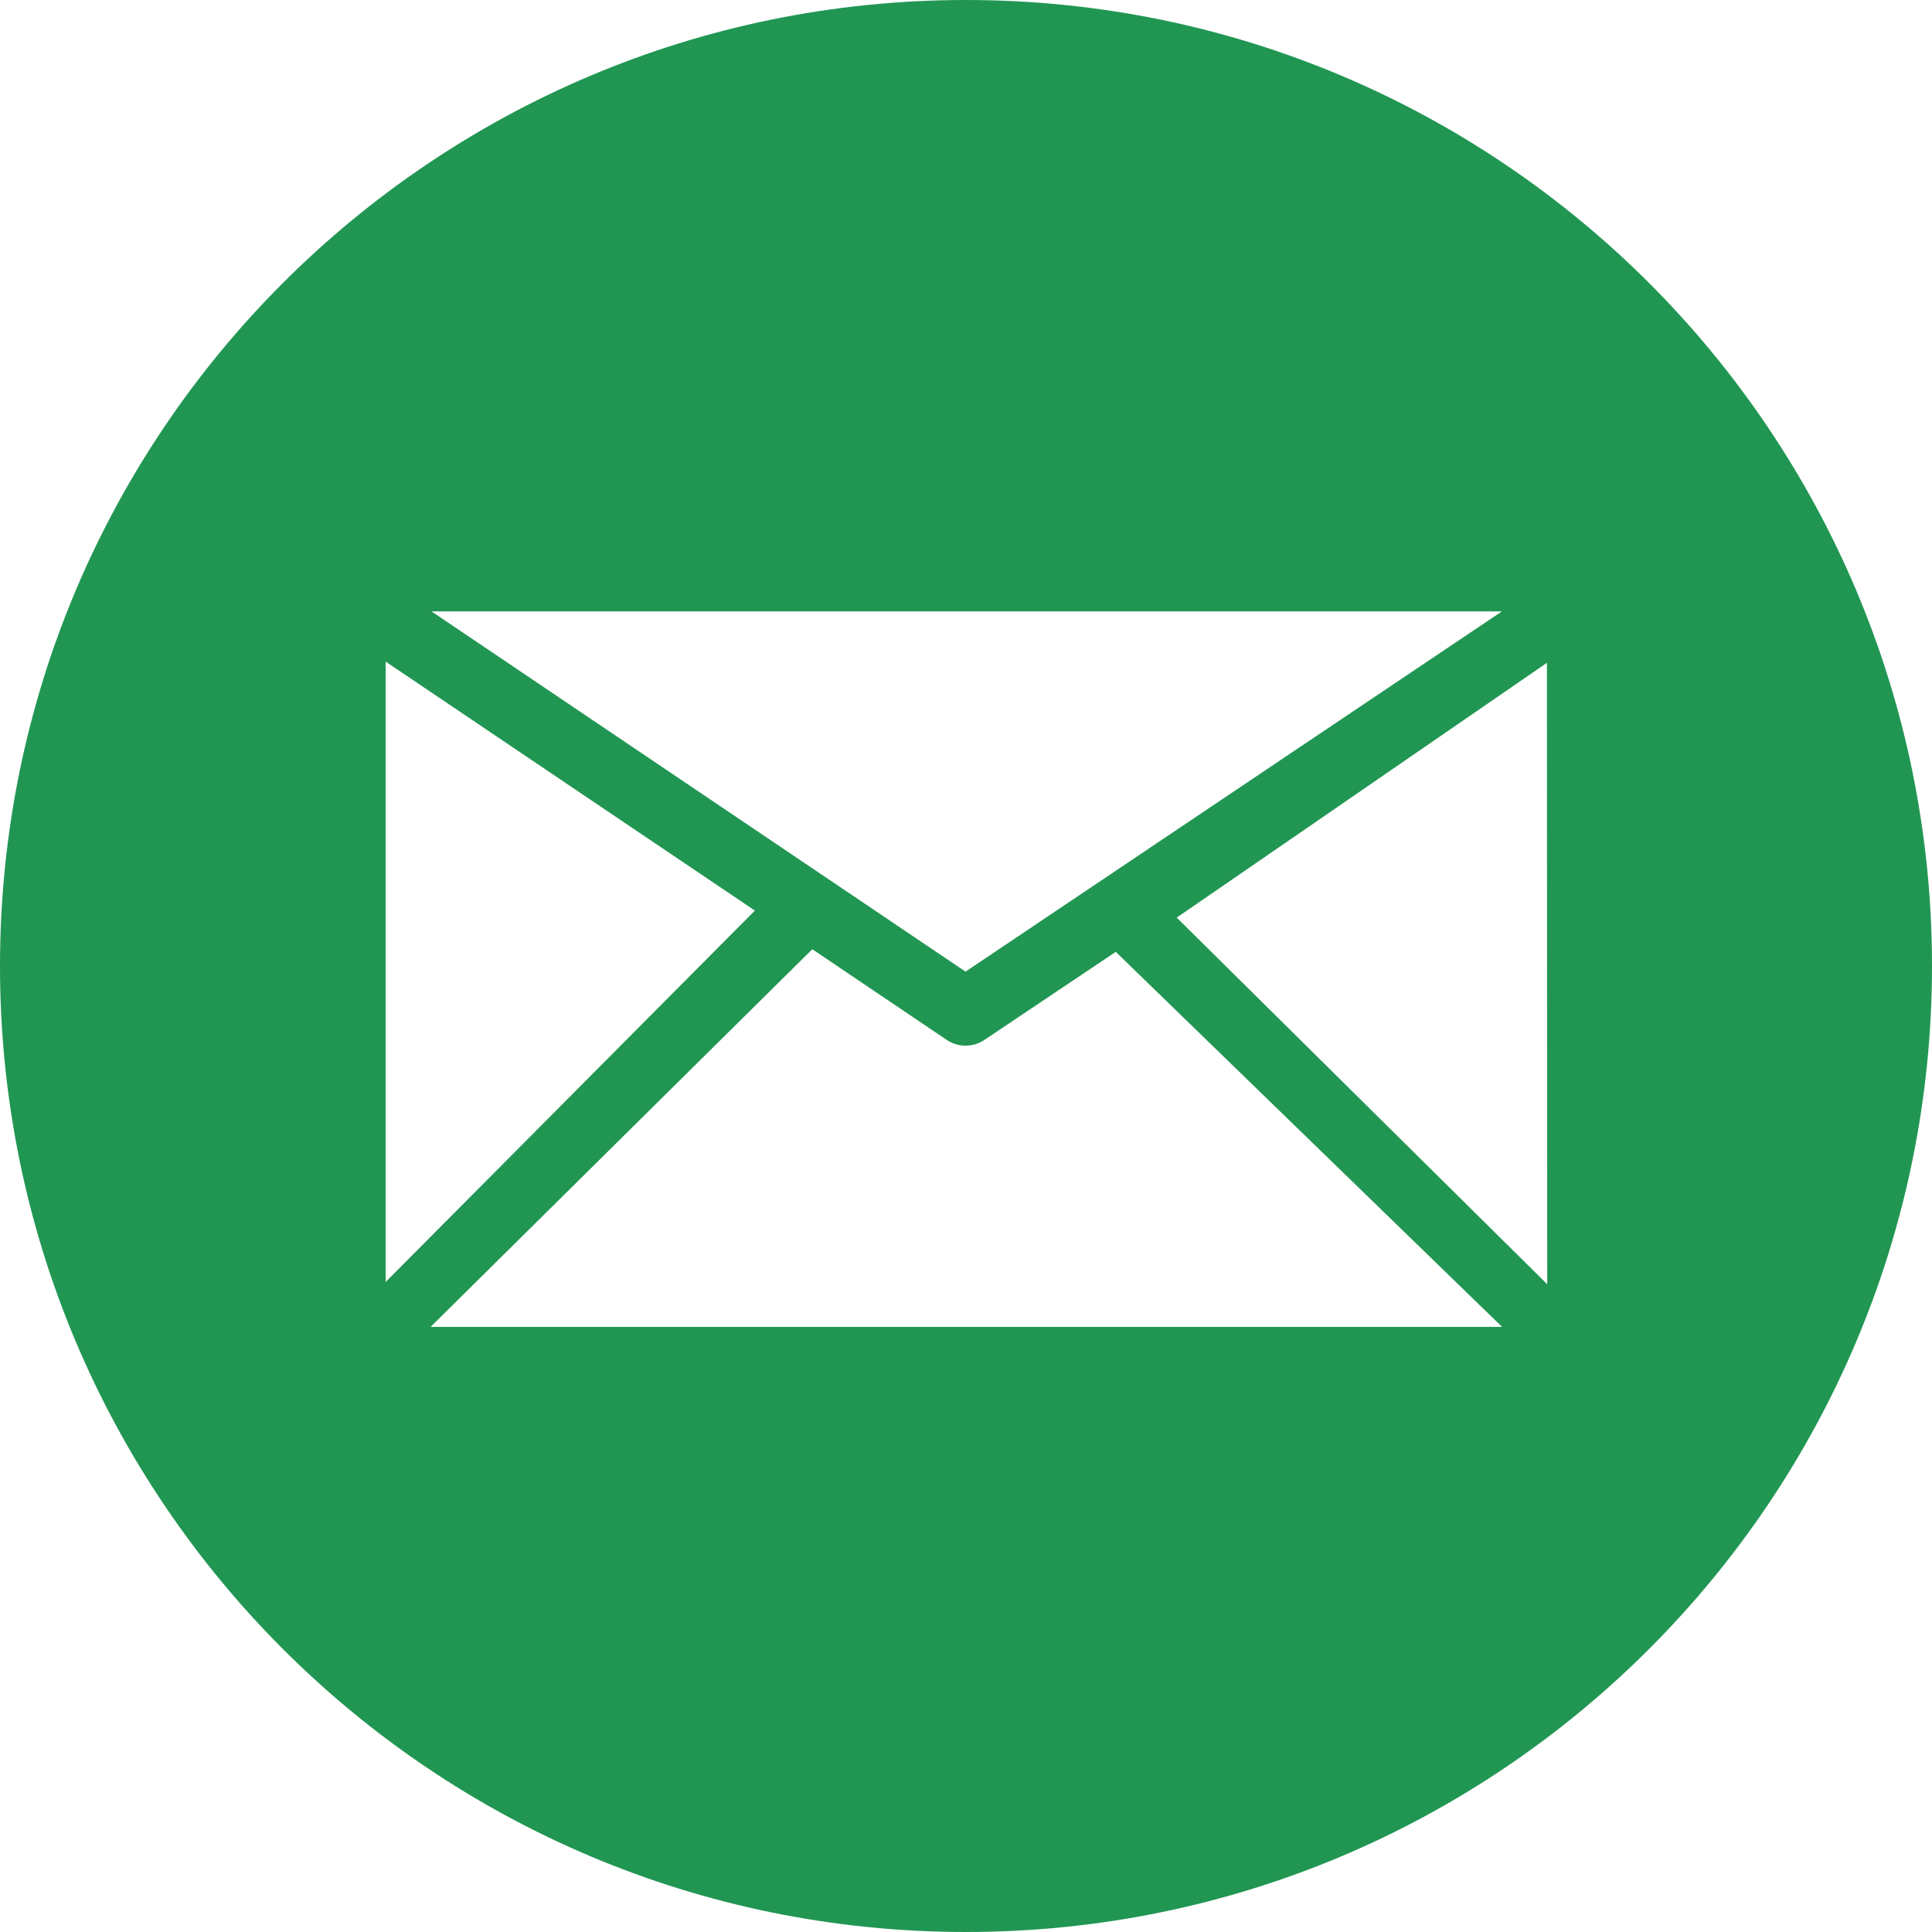
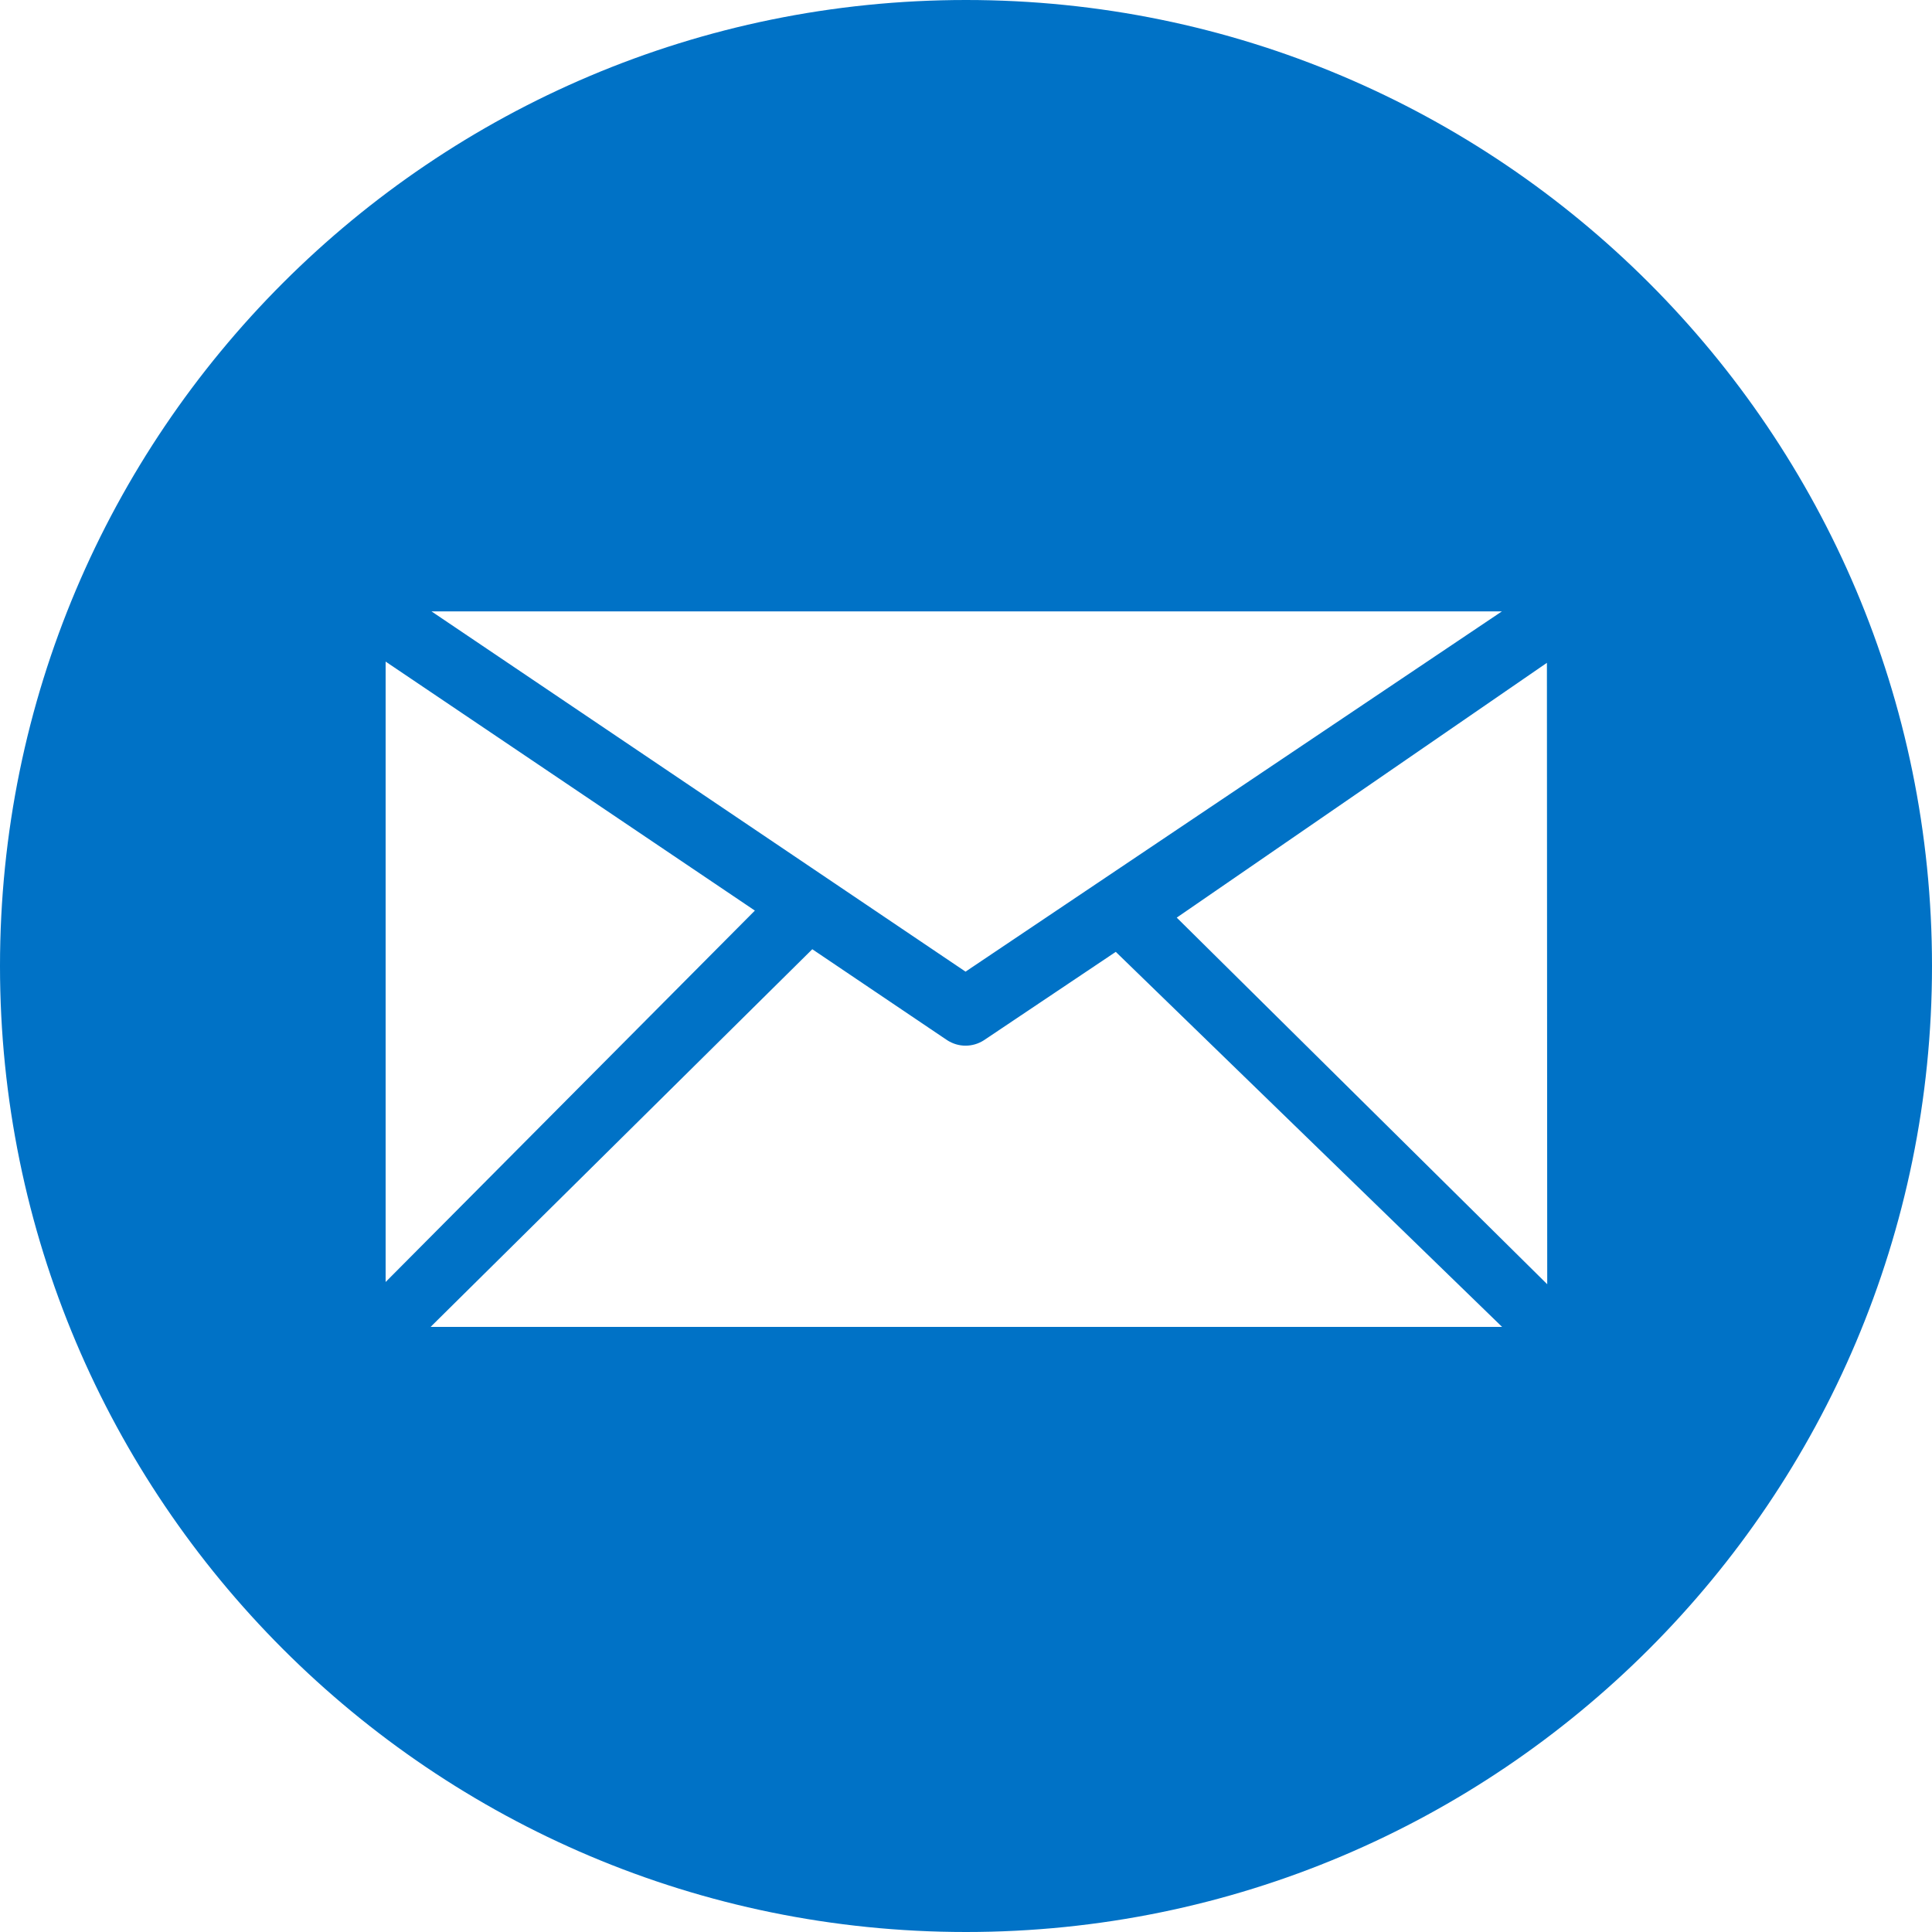
<svg xmlns="http://www.w3.org/2000/svg" xmlns:xlink="http://www.w3.org/1999/xlink" width="25" height="25" viewBox="0 0 25 25" version="1.1">
  <g id="Canvas" transform="translate(-4909 -2597)">
    <g id="noun_99709_cc">
      <g id="Vector">
-         <use xlink:href="#path0_fill" transform="translate(4909 2597)" fill="#219653" />
+         <use xlink:href="#path0_fill" transform="translate(4909 2597)" fill="#0072C6" />
      </g>
    </g>
  </g>
  <defs>
    <path id="path0_fill" d="M 12.5 -3.15905e-08C 19.403 -3.15905e-08 25 5.597 25 12.5C 25 19.403 19.403 25 12.5 25C 5.596 25 -3.15905e-08 19.403 -3.15905e-08 12.5C -3.15905e-08 5.597 5.596 -3.15905e-08 12.5 -3.15905e-08ZM 20.021 16.618L 20.017 8.577L 15.227 11.874L 20.021 16.618ZM 14.438 12.317L 12.733 13.46C 12.661 13.507 12.577 13.531 12.494 13.531C 12.411 13.531 12.329 13.507 12.256 13.46L 10.511 12.283L 5.572 17.17L 19.437 17.17L 14.438 12.317ZM 9.768 11.783L 4.99 8.561L 4.99 16.589L 9.768 11.783ZM 12.494 12.573L 19.435 7.911L 5.583 7.911L 12.494 12.573Z" />
  </defs>
</svg>
